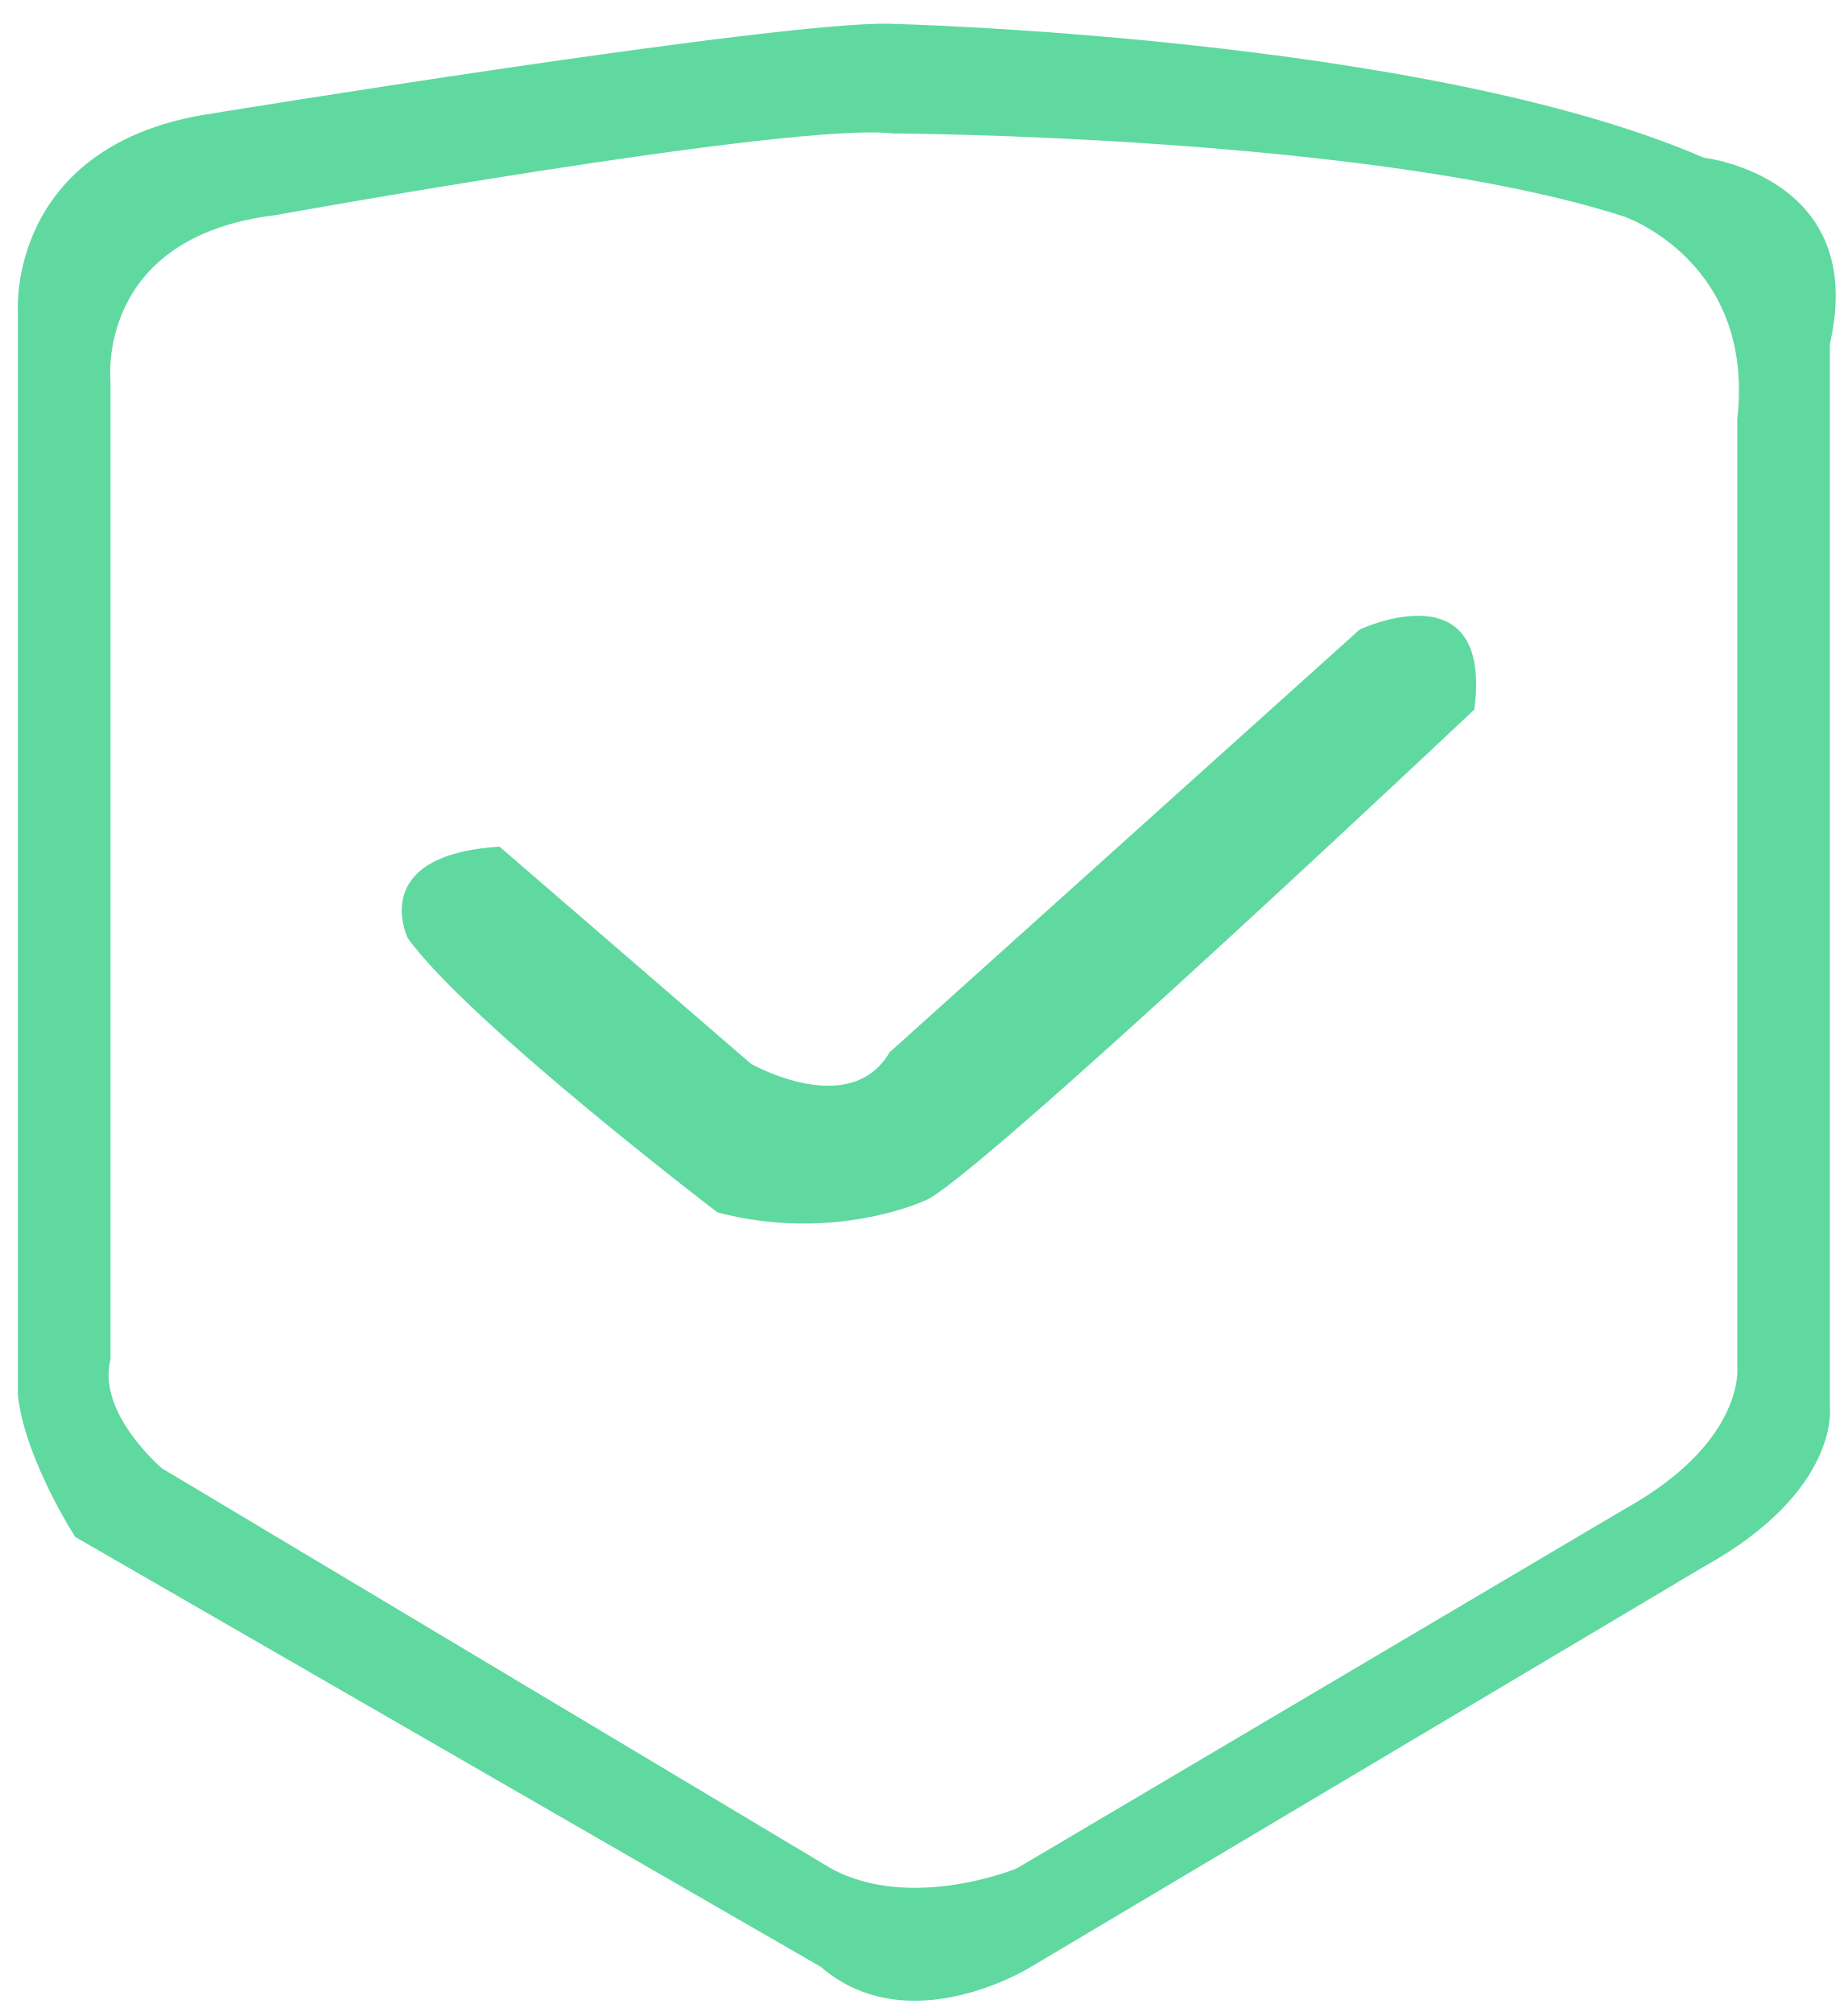
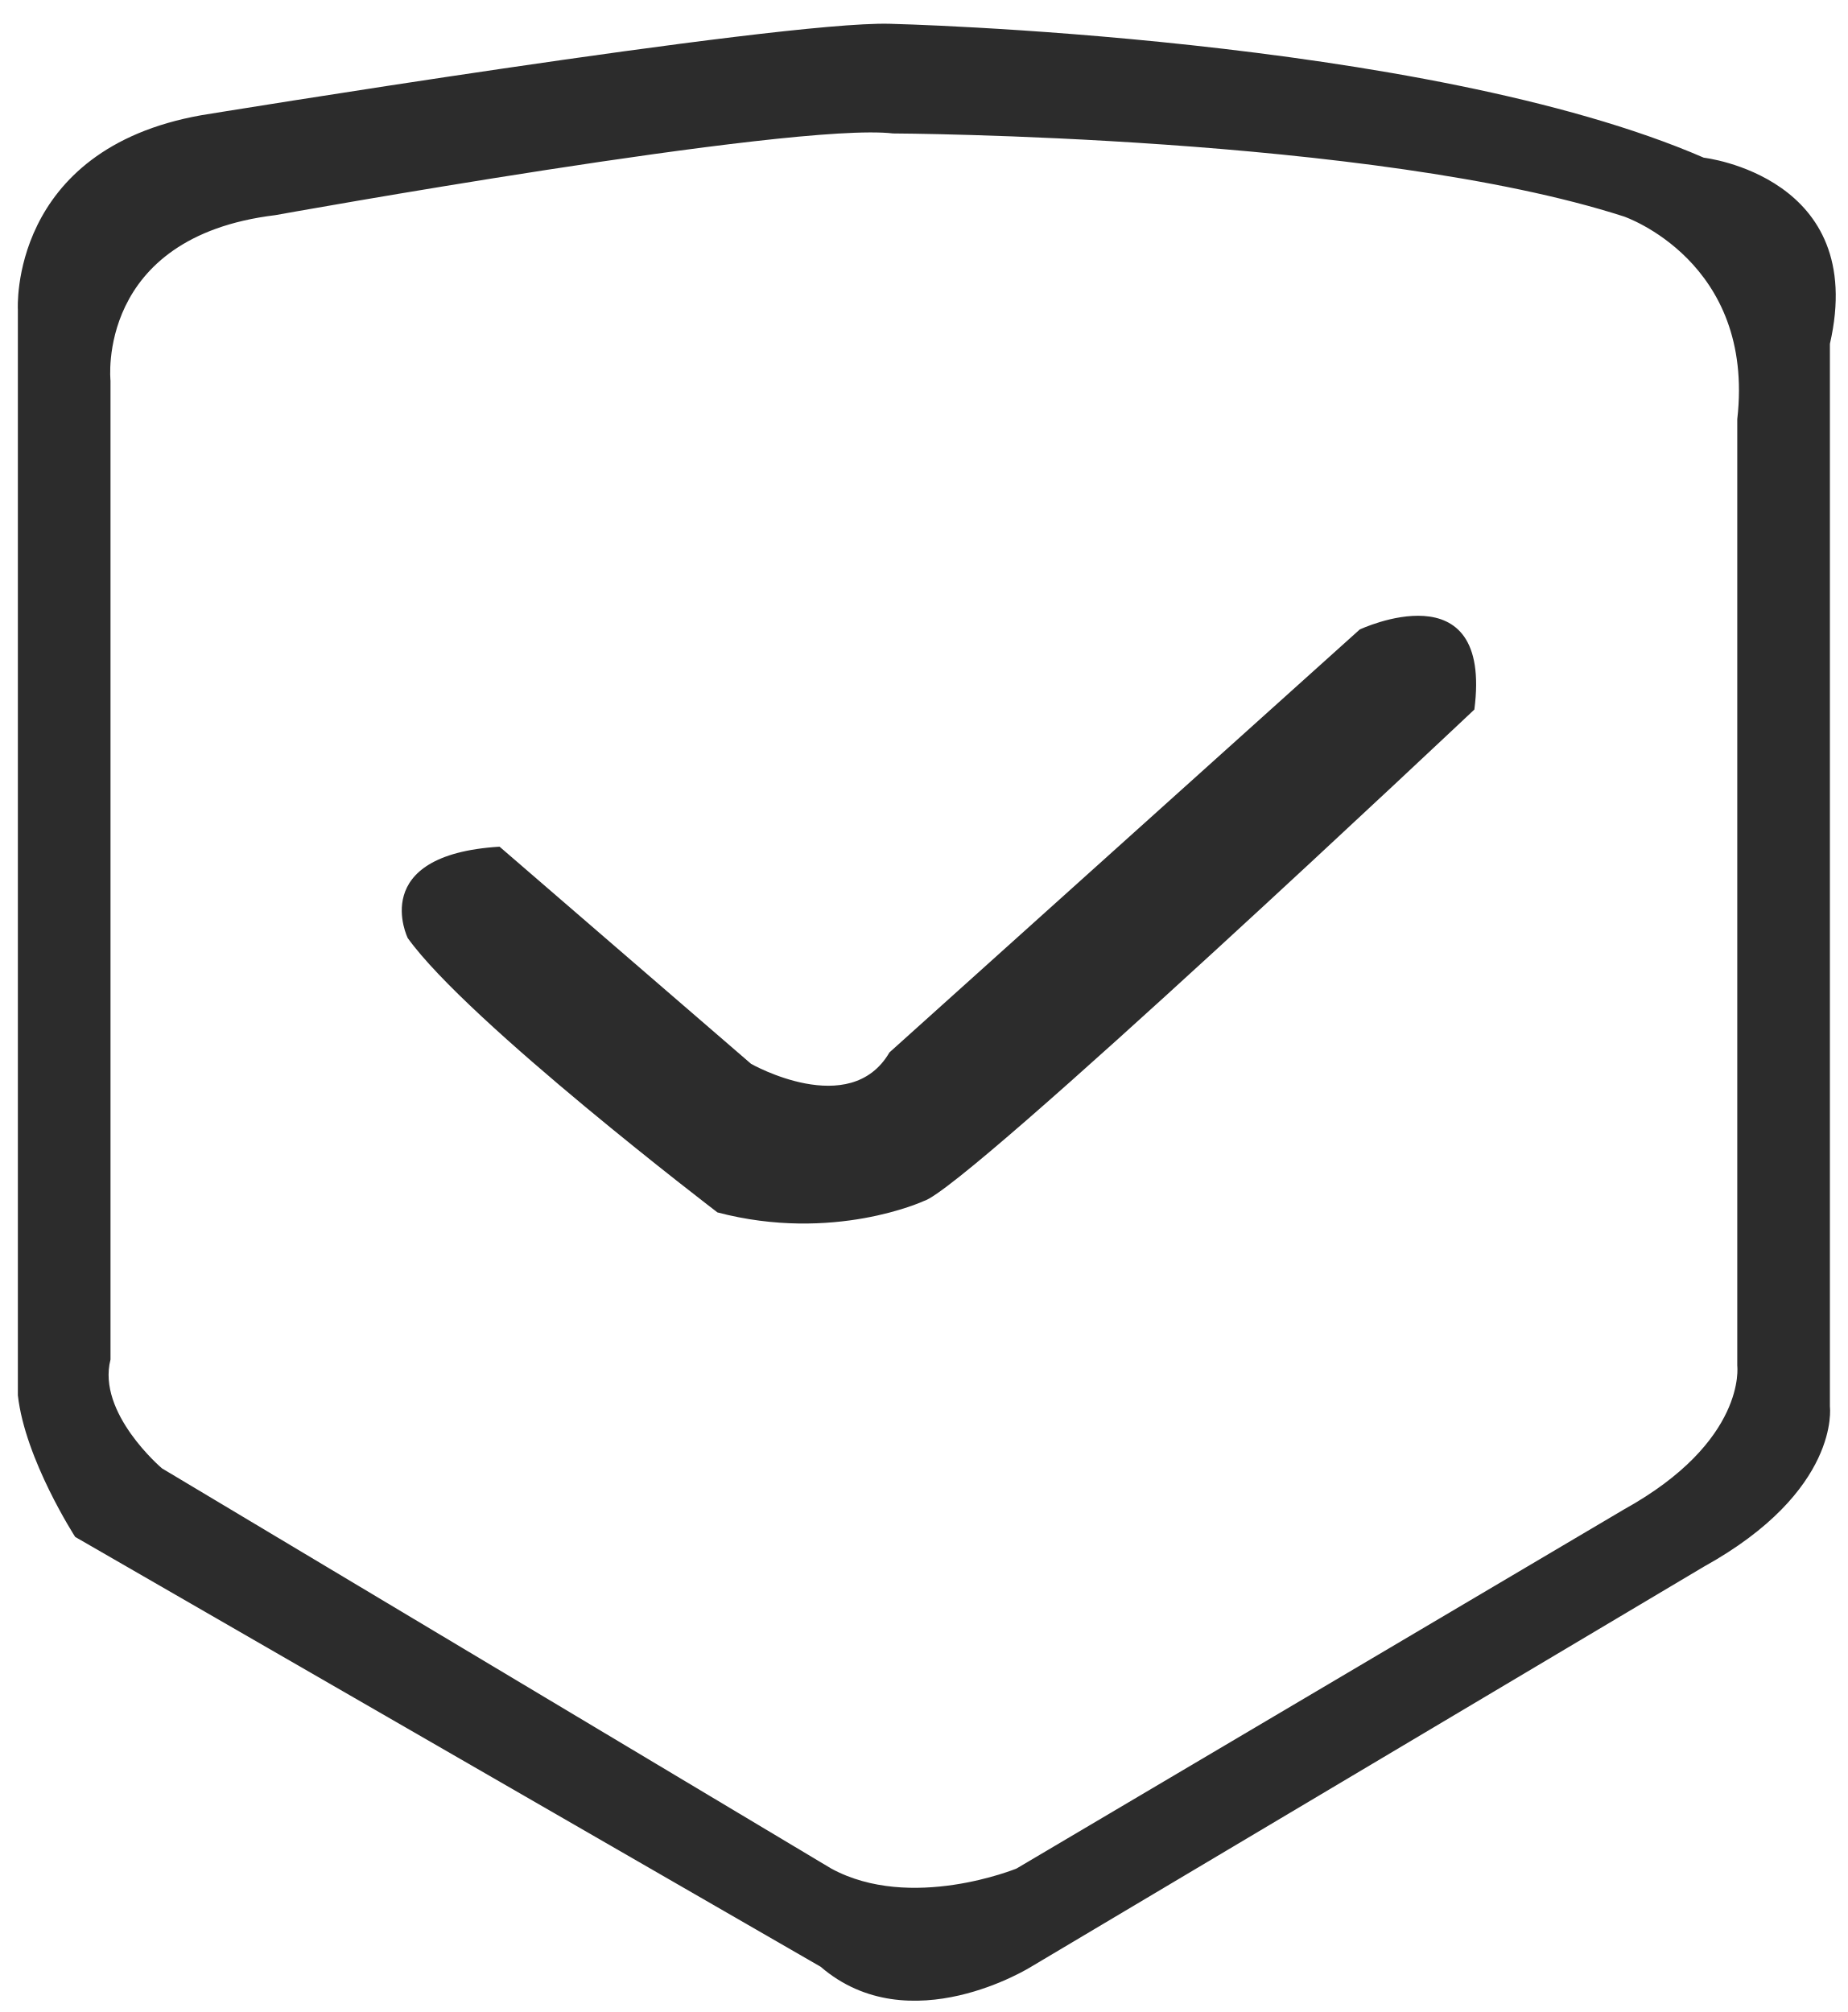
<svg xmlns="http://www.w3.org/2000/svg" width="45px" height="49px">
-   <path fill-rule="evenodd" fill="rgb(95, 217, 160)" d="M44.561,8.373 L44.561,34.259 C44.561,34.259 44.825,36.309 41.489,38.156 L25.11,47.898 C25.11,47.898 22.145,49.76 19.984,47.898 L1.831,37.43 C1.831,37.43 0.61,35.544 0.435,33.981 L0.435,7.538 C0.435,7.538 0.21,3.640 4.903,2.806 C4.903,2.806 18.944,0.511 21.660,0.579 C21.660,0.579 34.676,0.885 41.489,3.84 C41.489,3.84 45.50,4.296 44.561,8.373 ZM39.547,5.273 C33.431,3.299 21.746,3.25 21.746,3.25 C19.307,2.964 6.702,5.24 6.702,5.24 C2.319,5.773 2.691,9.272 2.691,9.272 L2.691,33.11 C2.355,34.415 3.944,35.760 3.944,35.760 L20.241,45.506 C22.181,46.563 24.754,45.506 24.754,45.506 L39.547,36.760 C42.542,35.101 42.305,33.261 42.305,33.261 L42.305,10.21 C42.744,6.362 39.547,5.273 39.547,5.273 ZM22.498,29.249 C22.498,29.249 20.296,30.270 17.471,29.527 C17.471,29.527 11.40,24.895 9.930,22.847 C9.930,22.847 8.928,20.82 12.165,20.620 L18.29,25.909 C18.29,25.909 20.7,27.278 21.660,25.630 L33.111,15.331 C33.111,15.331 36.354,13.802 35.903,17.280 C35.903,17.280 23.525,28.960 22.498,29.249 Z" />
+   <path fill-rule="evenodd" fill="#2c2c2c" d="M44.561,8.373 L44.561,34.259 C44.561,34.259 44.825,36.309 41.489,38.156 L25.11,47.898 C25.11,47.898 22.145,49.76 19.984,47.898 L1.831,37.43 C1.831,37.43 0.61,35.544 0.435,33.981 L0.435,7.538 C0.435,7.538 0.21,3.640 4.903,2.806 C4.903,2.806 18.944,0.511 21.660,0.579 C21.660,0.579 34.676,0.885 41.489,3.84 C41.489,3.84 45.50,4.296 44.561,8.373 ZM39.547,5.273 C33.431,3.299 21.746,3.25 21.746,3.25 C19.307,2.964 6.702,5.24 6.702,5.24 C2.319,5.773 2.691,9.272 2.691,9.272 L2.691,33.11 C2.355,34.415 3.944,35.760 3.944,35.760 L20.241,45.506 C22.181,46.563 24.754,45.506 24.754,45.506 L39.547,36.760 C42.542,35.101 42.305,33.261 42.305,33.261 L42.305,10.21 C42.744,6.362 39.547,5.273 39.547,5.273 ZM22.498,29.249 C22.498,29.249 20.296,30.270 17.471,29.527 C17.471,29.527 11.40,24.895 9.930,22.847 C9.930,22.847 8.928,20.82 12.165,20.620 L18.29,25.909 C18.29,25.909 20.7,27.278 21.660,25.630 L33.111,15.331 C33.111,15.331 36.354,13.802 35.903,17.280 C35.903,17.280 23.525,28.960 22.498,29.249 Z" />
</svg>
